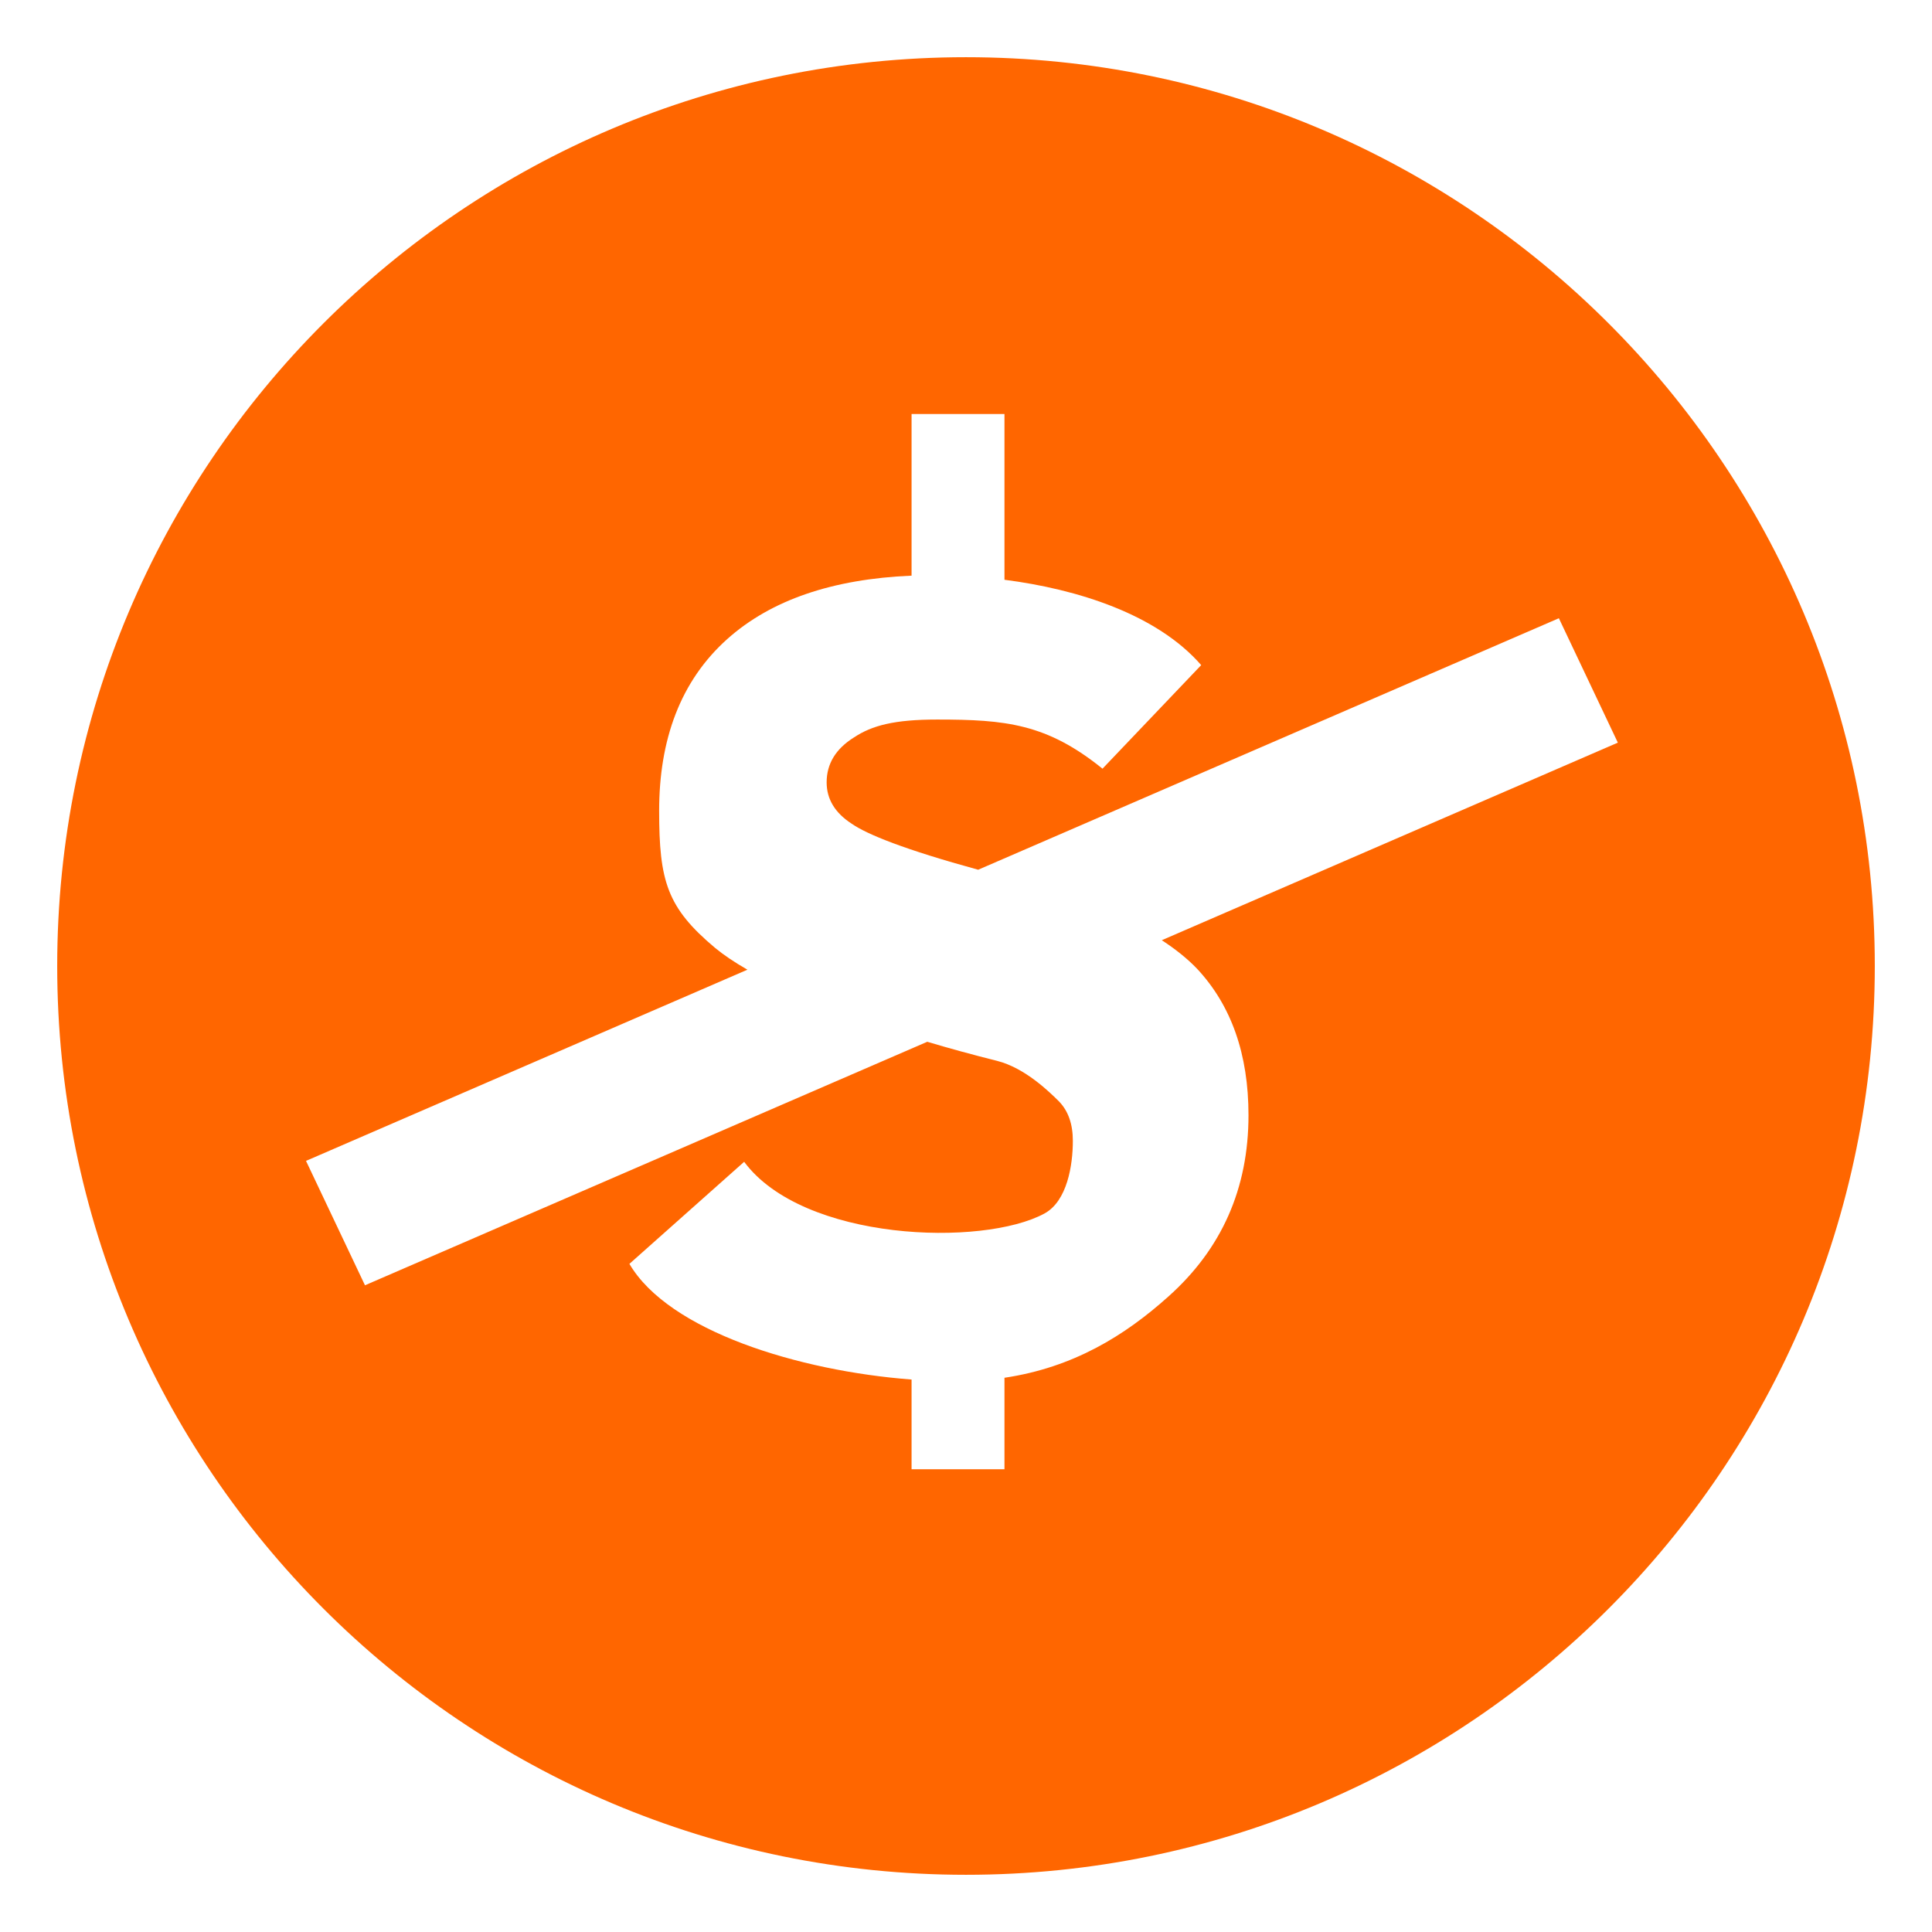
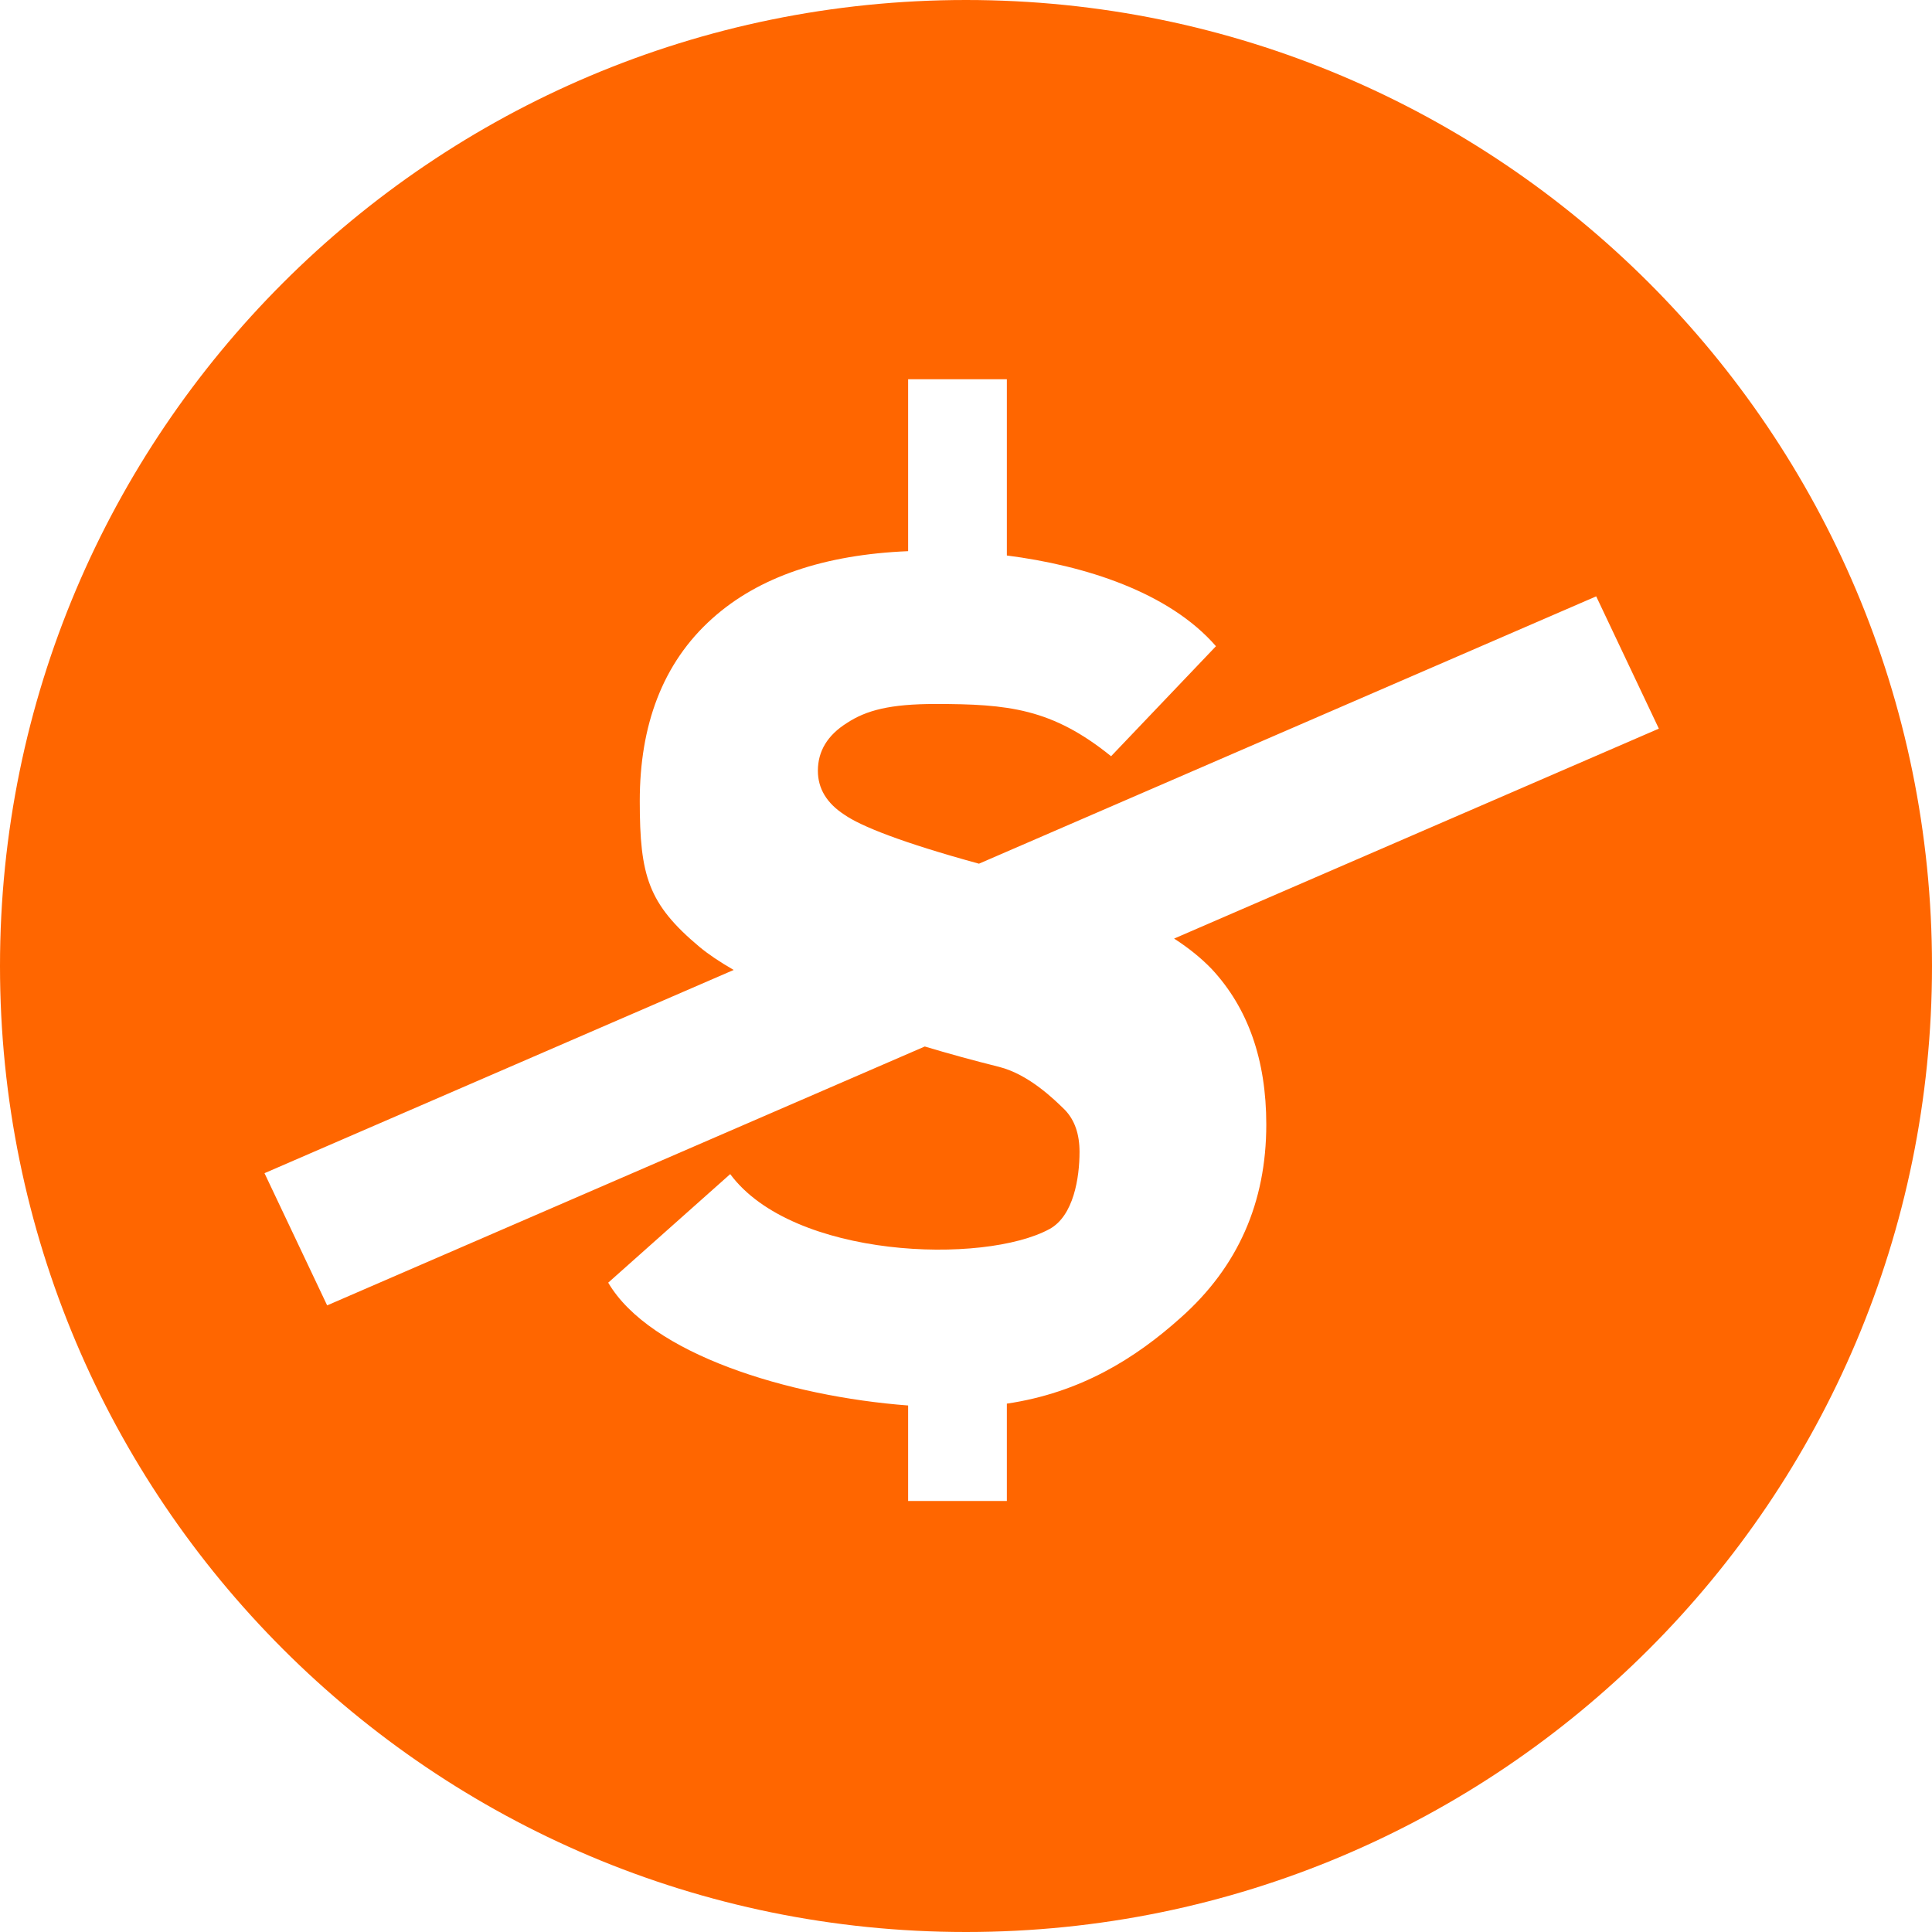
- <svg xmlns="http://www.w3.org/2000/svg" width="12px" height="12px" viewBox="0 0 23 23" version="1.1">
+ <svg xmlns="http://www.w3.org/2000/svg" width="21px" height="21px" viewBox="0 0 21 21" version="1.1">
  <defs />
  <g id="Page-1" stroke="none" stroke-width="1" fill="none" fill-rule="evenodd">
-     <g id="min-new" fill="#FF6600">
-       <g id="min-free">
-         <path d="M11.958,16.402 C12.777,16.28 13.391,15.9 13.908,15.436 C14.544,14.869 14.863,14.149 14.863,13.276 C14.863,12.551 14.659,11.97 14.251,11.533 C14.138,11.415 13.998,11.302 13.831,11.193 L19.26,8.841 L18.558,7.36 L11.645,10.354 C10.772,10.115 10.321,9.933 10.139,9.806 C9.94,9.677 9.841,9.513 9.841,9.314 C9.841,9.093 9.949,8.915 10.166,8.779 C10.382,8.636 10.648,8.566 11.158,8.566 C11.97,8.566 12.462,8.615 13.125,9.151 L14.3,7.918 C13.773,7.313 12.83,7.014 11.958,6.902 L11.958,4.929 L10.852,4.929 L10.852,6.853 C9.909,6.893 9.178,7.144 8.661,7.605 C8.096,8.109 7.847,8.812 7.847,9.651 C7.847,10.49 7.94,10.805 8.516,11.287 C8.613,11.367 8.741,11.454 8.898,11.544 L3.643,13.82 L4.345,15.301 L11.039,12.402 C11.3,12.48 11.577,12.556 11.869,12.629 C12.205,12.714 12.495,13.001 12.609,13.114 C12.718,13.228 12.772,13.383 12.772,13.582 C12.772,13.871 12.705,14.298 12.435,14.446 C11.7,14.846 9.561,14.778 8.859,13.831 L7.493,15.046 C7.96,15.844 9.507,16.321 10.852,16.423 L10.852,17.491 L11.958,17.491 L11.958,16.402 Z M11.5,22.319 C17.475,22.319 22.319,17.475 22.319,11.5 C22.319,5.525 17.475,0.681 11.5,0.681 C5.525,0.681 0.681,5.525 0.681,11.5 C0.681,17.475 5.525,22.319 11.5,22.319 Z" id="Oval-14" />
+     <g id="min-new" transform="translate(-28, 0)" fill="#FF6600">
+       <g id="min-free" transform="translate(28, 0)">
+         <path d="M10.944,15.257 C11.739,15.139 12.335,14.771 12.837,14.32 C13.455,13.77 13.764,13.071 13.764,12.223 C13.764,11.52 13.565,10.956 13.17,10.532 C13.06,10.418 12.925,10.307 12.762,10.202 L18.031,7.92 L17.35,6.482 L10.641,9.388 C9.794,9.156 9.356,8.979 9.179,8.856 C8.986,8.731 8.89,8.571 8.89,8.378 C8.89,8.164 8.995,7.991 9.205,7.859 C9.415,7.721 9.673,7.652 10.168,7.652 C10.956,7.652 11.434,7.7 12.077,8.22 L13.217,7.024 C12.706,6.436 11.79,6.146 10.944,6.038 L10.944,4.122 L9.871,4.122 L9.871,5.991 C8.956,6.029 8.246,6.272 7.745,6.72 C7.197,7.209 6.954,7.891 6.954,8.706 C6.954,9.52 7.045,9.825 7.604,10.293 C7.698,10.371 7.822,10.455 7.975,10.543 L2.875,12.752 L3.556,14.189 L10.052,11.375 C10.305,11.451 10.574,11.525 10.858,11.596 C11.185,11.678 11.466,11.957 11.577,12.066 C11.682,12.177 11.734,12.328 11.734,12.521 C11.734,12.801 11.67,13.216 11.408,13.359 C10.695,13.747 8.618,13.681 7.937,12.762 L6.611,13.942 C7.065,14.716 8.565,15.178 9.871,15.277 L9.871,16.315 L10.944,16.315 L10.944,15.257 Z M10.5,21 C4.701,21 0,16.299 0,10.5 C0,4.701 4.701,0 10.5,0 C16.299,0 21,4.701 21,10.5 C21,16.299 16.299,21 10.5,21 Z" id="Oval-14" />
      </g>
    </g>
  </g>
</svg>
